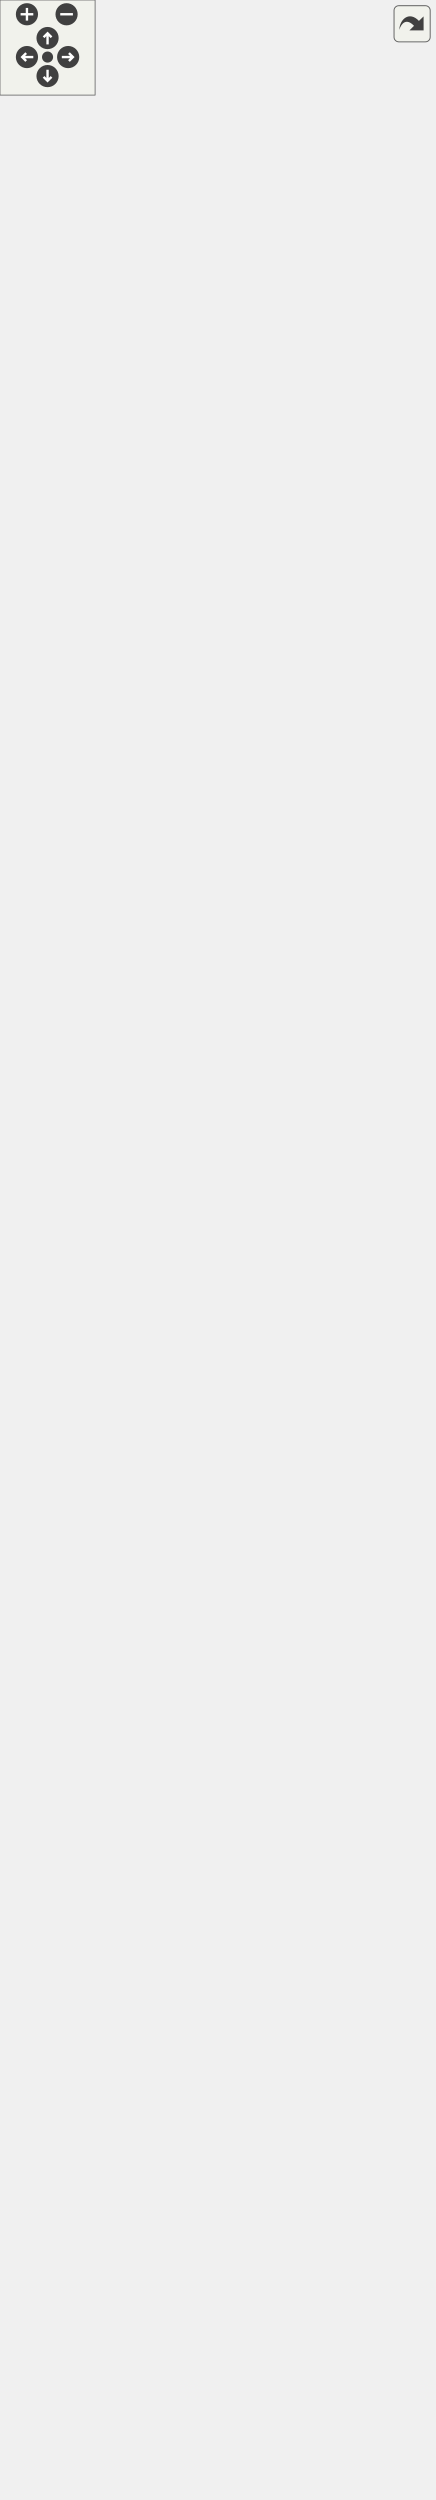
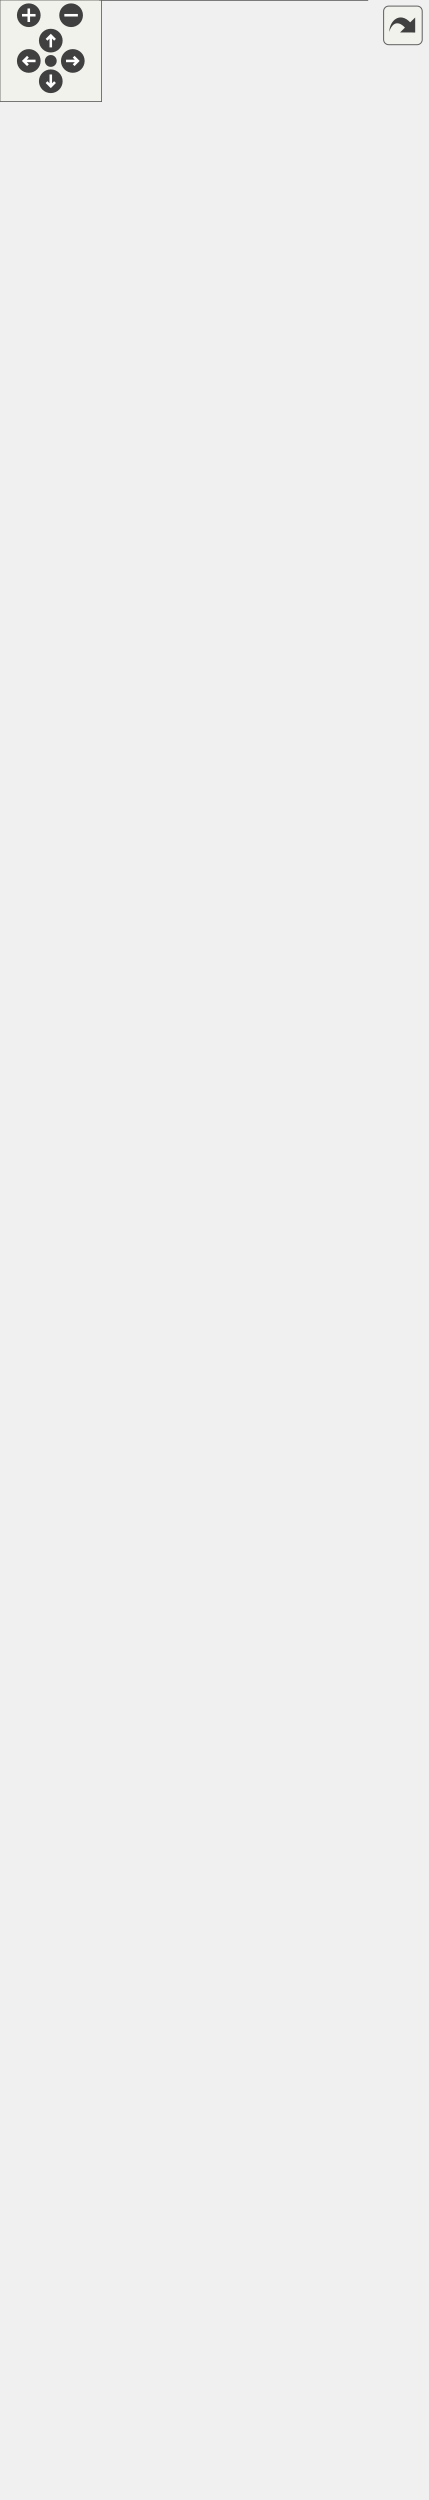
<svg xmlns="http://www.w3.org/2000/svg" xmlns:xlink="http://www.w3.org/1999/xlink" id="main" version="1.1" xml:space="preserve">
  <style type="text/css">
.edge:hover path { stroke: red; }
.edge:hover polygon { stroke: red; fill: red; }
</style>
  <defs>
    <circle id="rim" cx="0" cy="0" r="7" />
    <circle id="rim2" cx="0" cy="0" r="3.5" />
    <g id="zoomPlus">
      <use xlink:href="#rim" fill="#404040">
        <set attributeName="fill" to="#808080" begin="zoomplus.mouseover" end="zoomplus.mouseout" />
      </use>
      <path d="M-4,0h8M0,-4v8" fill="none" stroke="white" stroke-width="1.5" pointer-events="none" />
    </g>
    <g id="zoomMin">
      <use xlink:href="#rim" fill="#404040">
        <set attributeName="fill" to="#808080" begin="zoomminus.mouseover" end="zoomminus.mouseout" />
      </use>
      <path d="M-4,0h8" fill="none" stroke="white" stroke-width="1.5" pointer-events="none" />
    </g>
    <g id="dirArrow">
      <path fill="none" stroke="white" stroke-width="1.5" d="M0,-3.0v7 M-2.5,-0.5L0,-3.0L2.5,-0.5" />
    </g>
    <g id="resetDef">
      <use xlink:href="#rim2" fill="#404040">
        <set attributeName="fill" to="#808080" begin="reset.mouseover" end="reset.mouseout" />
      </use>
    </g>
  </defs>
  <svg id="graph" class="graph">
    <g id="viewport">
      <g id="node1" class="node">
        <g id="a_node1">
          <a xlink:title="colour grating stimulus, inherits from baseStimulus COLOURGRATINGSTIMULUS colour grating stimulus,...">
-             <polygon fill="#bfbfbf" stroke="black" points="67,-0.5 67,-453.5 246,-453.5 246,-0.5 67,-0.5" />
-             <text text-anchor="middle" x="156.5" y="-441.5" font-family="Iosevka" font-size="10.00">colourGratingStimulus</text>
-             <polyline fill="none" stroke="black" points="67,-434.5 246,-434.5 " />
-             <text text-anchor="start" x="75" y="-422.5" font-family="Iosevka" font-size="10.00">+ type</text>
-             <text text-anchor="start" x="75" y="-411.5" font-family="Iosevka" font-size="10.00">+ sf</text>
-             <text text-anchor="start" x="75" y="-400.5" font-family="Iosevka" font-size="10.00">+ tf</text>
-             <text text-anchor="start" x="75" y="-389.5" font-family="Iosevka" font-size="10.00">+ colour2</text>
-             <text text-anchor="start" x="75" y="-378.5" font-family="Iosevka" font-size="10.00">+ baseColour</text>
-             <text text-anchor="start" x="75" y="-367.5" font-family="Iosevka" font-size="10.00">+ rotateTexture</text>
-             <text text-anchor="start" x="75" y="-356.5" font-family="Iosevka" font-size="10.00">+ phase</text>
-             <text text-anchor="start" x="75" y="-345.5" font-family="Iosevka" font-size="10.00">+ contrast</text>
-             <text text-anchor="start" x="75" y="-334.5" font-family="Iosevka" font-size="10.00">+ mask</text>
-             <text text-anchor="start" x="75" y="-323.5" font-family="Iosevka" font-size="10.00">+ reverseDirection</text>
-             <text text-anchor="start" x="75" y="-312.5" font-family="Iosevka" font-size="10.00">and 10 more...</text>
-             <text text-anchor="start" x="75" y="-301.5" font-family="Iosevka" font-size="10.00"># sfCache</text>
-             <text text-anchor="start" x="75" y="-290.5" font-family="Iosevka" font-size="10.00"># sfRecurse</text>
-             <text text-anchor="start" x="75" y="-279.5" font-family="Iosevka" font-size="10.00"># allowedProperties</text>
-             <text text-anchor="start" x="75" y="-268.5" font-family="Iosevka" font-size="10.00"># ignoreProperties</text>
-             <text text-anchor="start" x="75" y="-257.5" font-family="Iosevka" font-size="10.00"># phaseCounter</text>
-             <text text-anchor="start" x="75" y="-246.5" font-family="Iosevka" font-size="10.00"># maskValue</text>
-             <text text-anchor="start" x="75" y="-235.5" font-family="Iosevka" font-size="10.00"># shader</text>
-             <text text-anchor="start" x="75" y="-224.5" font-family="Iosevka" font-size="10.00"># colourCache</text>
-             <text text-anchor="start" x="75" y="-213.5" font-family="Iosevka" font-size="10.00"># colour2Cache</text>
-             <polyline fill="none" stroke="black" points="67,-206.5 246,-206.5 " />
-             <text text-anchor="start" x="75" y="-194.5" font-family="Iosevka" font-size="10.00">+ colourGratingStimulus()</text>
-             <text text-anchor="start" x="75" y="-183.5" font-family="Iosevka" font-size="10.00">+ setup()</text>
-             <text text-anchor="start" x="75" y="-172.5" font-family="Iosevka" font-size="10.00">+ update()</text>
-             <text text-anchor="start" x="75" y="-161.5" font-family="Iosevka" font-size="10.00">+ draw()</text>
-             <text text-anchor="start" x="75" y="-150.5" font-family="Iosevka" font-size="10.00">+ animate()</text>
-             <text text-anchor="start" x="75" y="-139.5" font-family="Iosevka" font-size="10.00">+ reset()</text>
-             <text text-anchor="start" x="75" y="-128.5" font-family="Iosevka" font-size="10.00">+ sf()</text>
-             <text text-anchor="start" x="75" y="-117.5" font-family="Iosevka" font-size="10.00">+ colour2()</text>
-             <text text-anchor="start" x="75" y="-106.5" font-family="Iosevka" font-size="10.00">+ baseColour()</text>
-             <text text-anchor="start" x="75" y="-95.5" font-family="Iosevka" font-size="10.00">+ calculatePhase()</text>
-             <text text-anchor="start" x="75" y="-84.5" font-family="Iosevka" font-size="10.00">+ getsfOut()</text>
-             <text text-anchor="start" x="75" y="-73.5" font-family="Iosevka" font-size="10.00"># setRect()</text>
-             <text text-anchor="start" x="75" y="-62.5" font-family="Iosevka" font-size="10.00"># set_sfOut()</text>
-             <text text-anchor="start" x="75" y="-51.5" font-family="Iosevka" font-size="10.00"># set_tfOut()</text>
-             <text text-anchor="start" x="75" y="-40.5" font-family="Iosevka" font-size="10.00"># set_reverseDirectionOut()</text>
-             <text text-anchor="start" x="75" y="-29.5" font-family="Iosevka" font-size="10.00"># calculateScale()</text>
-             <text text-anchor="start" x="75" y="-18.5" font-family="Iosevka" font-size="10.00"># calculatePhaseIncrement()</text>
-             <text text-anchor="start" x="75" y="-7.5" font-family="Iosevka" font-size="10.00"># set_sizeOut()</text>
+             <polygon fill="#999999" stroke="#666666" points="217,-415 59,-415 59,0 217,0 217,-415" />
+             <text text-anchor="middle" x="138" y="-403" font-family="Iosevka" font-size="10.00">{colourGratingStimulus</text>
+             <text text-anchor="start" x="67" y="-392" font-family="Iosevka" font-size="10.00">|+ type</text>
+             <text text-anchor="start" x="67" y="-381" font-family="Iosevka" font-size="10.00">+ sf</text>
+             <text text-anchor="start" x="67" y="-370" font-family="Iosevka" font-size="10.00">+ tf</text>
+             <text text-anchor="start" x="67" y="-359" font-family="Iosevka" font-size="10.00">+ colour2</text>
+             <text text-anchor="start" x="67" y="-348" font-family="Iosevka" font-size="10.00">+ baseColour</text>
+             <text text-anchor="start" x="67" y="-337" font-family="Iosevka" font-size="10.00">+ rotateTexture</text>
+             <text text-anchor="start" x="67" y="-326" font-family="Iosevka" font-size="10.00">+ phase</text>
+             <text text-anchor="start" x="67" y="-315" font-family="Iosevka" font-size="10.00">+ contrast</text>
+             <text text-anchor="start" x="67" y="-304" font-family="Iosevka" font-size="10.00">+ mask</text>
+             <text text-anchor="start" x="67" y="-293" font-family="Iosevka" font-size="10.00">+ reverseDirection</text>
+             <text text-anchor="start" x="67" y="-282" font-family="Iosevka" font-size="10.00">and 11 more...</text>
+             <text text-anchor="start" x="67" y="-271" font-family="Iosevka" font-size="10.00"># sfCache</text>
+             <text text-anchor="start" x="67" y="-260" font-family="Iosevka" font-size="10.00"># sfRecurse</text>
+             <text text-anchor="start" x="67" y="-249" font-family="Iosevka" font-size="10.00"># allowedProperties</text>
+             <text text-anchor="start" x="67" y="-238" font-family="Iosevka" font-size="10.00"># ignoreProperties</text>
+             <text text-anchor="start" x="67" y="-227" font-family="Iosevka" font-size="10.00"># phaseCounter</text>
+             <text text-anchor="start" x="67" y="-216" font-family="Iosevka" font-size="10.00"># maskValue</text>
+             <text text-anchor="start" x="67" y="-205" font-family="Iosevka" font-size="10.00"># shader</text>
+             <text text-anchor="start" x="67" y="-194" font-family="Iosevka" font-size="10.00"># colourCache</text>
+             <text text-anchor="start" x="67" y="-183" font-family="Iosevka" font-size="10.00"># colour2Cache</text>
+             <text text-anchor="start" x="67" y="-172" font-family="Iosevka" font-size="10.00">|+ colourGratingStimulus()</text>
+             <text text-anchor="start" x="67" y="-161" font-family="Iosevka" font-size="10.00">+ setup()</text>
+             <text text-anchor="start" x="67" y="-150" font-family="Iosevka" font-size="10.00">+ set_cOut()</text>
+             <text text-anchor="start" x="67" y="-139" font-family="Iosevka" font-size="10.00">+ set_c2Out()</text>
+             <text text-anchor="start" x="67" y="-128" font-family="Iosevka" font-size="10.00">+ set_sfOut()</text>
+             <text text-anchor="start" x="67" y="-117" font-family="Iosevka" font-size="10.00">+ set_tfOut()</text>
+             <text text-anchor="start" x="67" y="-106" font-family="Iosevka" font-size="10.00">+ set_reverseDirectionOut()</text>
+             <text text-anchor="start" x="67" y="-95" font-family="Iosevka" font-size="10.00">+ set_sizeOut()</text>
+             <text text-anchor="start" x="67" y="-84" font-family="Iosevka" font-size="10.00">+ set_xPositionOut()</text>
+             <text text-anchor="start" x="67" y="-73" font-family="Iosevka" font-size="10.00">+ set_yPositionOut()</text>
+             <text text-anchor="start" x="67" y="-62" font-family="Iosevka" font-size="10.00">and 9 more...</text>
+             <text text-anchor="start" x="67" y="-51" font-family="Iosevka" font-size="10.00"># setRect()</text>
+             <text text-anchor="start" x="67" y="-40" font-family="Iosevka" font-size="10.00"># calculateScale()</text>
+             <text text-anchor="start" x="67" y="-29" font-family="Iosevka" font-size="10.00"># calculatePhaseIncrement()</text>
+             <text text-anchor="start" x="67" y="-18" font-family="Iosevka" font-size="10.00"># fixBaseColour()</text>
+             <text text-anchor="middle" x="138" y="-7" font-family="Iosevka" font-size="10.00">}</text>
          </a>
        </g>
      </g>
      <g id="node2" class="node">
        <g id="a_node2">
          <a xlink:href="classbase_stimulus.html" target="_top" xlink:title="baseStimulus is the superclass for all opticka stimulus objects">
-             <polygon fill="none" stroke="black" points="79,-490.5 79,-1031.5 234,-1031.5 234,-490.5 79,-490.5" />
-             <text text-anchor="middle" x="156.5" y="-1019.5" font-family="Iosevka" font-size="10.00">baseStimulus</text>
-             <polyline fill="none" stroke="black" points="79,-1012.5 234,-1012.5 " />
-             <text text-anchor="start" x="87" y="-1000.5" font-family="Iosevka" font-size="10.00">+ xPosition</text>
-             <text text-anchor="start" x="87" y="-989.5" font-family="Iosevka" font-size="10.00">+ yPosition</text>
-             <text text-anchor="start" x="87" y="-978.5" font-family="Iosevka" font-size="10.00">+ size</text>
-             <text text-anchor="start" x="87" y="-967.5" font-family="Iosevka" font-size="10.00">+ colour</text>
-             <text text-anchor="start" x="87" y="-956.5" font-family="Iosevka" font-size="10.00">+ alpha</text>
-             <text text-anchor="start" x="87" y="-945.5" font-family="Iosevka" font-size="10.00">+ startPosition</text>
-             <text text-anchor="start" x="87" y="-934.5" font-family="Iosevka" font-size="10.00">+ speed</text>
-             <text text-anchor="start" x="87" y="-923.5" font-family="Iosevka" font-size="10.00">+ angle</text>
-             <text text-anchor="start" x="87" y="-912.5" font-family="Iosevka" font-size="10.00">+ delayTime</text>
-             <text text-anchor="start" x="87" y="-901.5" font-family="Iosevka" font-size="10.00">+ offTime</text>
-             <text text-anchor="start" x="87" y="-890.5" font-family="Iosevka" font-size="10.00">and 17 more...</text>
-             <text text-anchor="start" x="87" y="-879.5" font-family="Iosevka" font-size="10.00"># family</text>
-             <text text-anchor="start" x="87" y="-868.5" font-family="Iosevka" font-size="10.00"># texture</text>
-             <text text-anchor="start" x="87" y="-857.5" font-family="Iosevka" font-size="10.00"># handles</text>
-             <text text-anchor="start" x="87" y="-846.5" font-family="Iosevka" font-size="10.00"># sM</text>
-             <text text-anchor="start" x="87" y="-835.5" font-family="Iosevka" font-size="10.00"># screenVals</text>
-             <text text-anchor="start" x="87" y="-824.5" font-family="Iosevka" font-size="10.00"># isSetup</text>
-             <text text-anchor="start" x="87" y="-813.5" font-family="Iosevka" font-size="10.00"># isGUI</text>
-             <text text-anchor="start" x="87" y="-802.5" font-family="Iosevka" font-size="10.00"># mouseValid</text>
-             <text text-anchor="start" x="87" y="-791.5" font-family="Iosevka" font-size="10.00"># mouseX</text>
-             <text text-anchor="start" x="87" y="-780.5" font-family="Iosevka" font-size="10.00"># mouseY</text>
-             <text text-anchor="start" x="87" y="-769.5" font-family="Iosevka" font-size="10.00">and 9 more...</text>
-             <polyline fill="none" stroke="black" points="79,-762.5 234,-762.5 " />
-             <text text-anchor="start" x="87" y="-750.5" font-family="Iosevka" font-size="10.00">+ setup()</text>
-             <text text-anchor="start" x="87" y="-739.5" font-family="Iosevka" font-size="10.00">+ draw()</text>
-             <text text-anchor="start" x="87" y="-728.5" font-family="Iosevka" font-size="10.00">+ animate()</text>
-             <text text-anchor="start" x="87" y="-717.5" font-family="Iosevka" font-size="10.00">+ update()</text>
-             <text text-anchor="start" x="87" y="-706.5" font-family="Iosevka" font-size="10.00">+ reset()</text>
-             <text text-anchor="start" x="87" y="-695.5" font-family="Iosevka" font-size="10.00">+ baseStimulus()</text>
-             <text text-anchor="start" x="87" y="-684.5" font-family="Iosevka" font-size="10.00">+ colour()</text>
-             <text text-anchor="start" x="87" y="-673.5" font-family="Iosevka" font-size="10.00">+ alpha()</text>
-             <text text-anchor="start" x="87" y="-662.5" font-family="Iosevka" font-size="10.00">+ delta()</text>
-             <text text-anchor="start" x="87" y="-651.5" font-family="Iosevka" font-size="10.00">+ dX()</text>
-             <text text-anchor="start" x="87" y="-640.5" font-family="Iosevka" font-size="10.00">and 13 more...</text>
-             <text text-anchor="start" x="87" y="-629.5" font-family="Iosevka" font-size="10.00">+ d2r()</text>
-             <text text-anchor="start" x="87" y="-618.5" font-family="Iosevka" font-size="10.00">+ r2d()</text>
-             <text text-anchor="start" x="87" y="-607.5" font-family="Iosevka" font-size="10.00">+ findDistance()</text>
-             <text text-anchor="start" x="87" y="-596.5" font-family="Iosevka" font-size="10.00">+ updatePosition()</text>
-             <text text-anchor="start" x="87" y="-585.5" font-family="Iosevka" font-size="10.00"># doProperties()</text>
-             <text text-anchor="start" x="87" y="-574.5" font-family="Iosevka" font-size="10.00"># setRect()</text>
-             <text text-anchor="start" x="87" y="-563.5" font-family="Iosevka" font-size="10.00"># setAnimationDelta()</text>
-             <text text-anchor="start" x="87" y="-552.5" font-family="Iosevka" font-size="10.00"># computePosition()</text>
-             <text text-anchor="start" x="87" y="-541.5" font-family="Iosevka" font-size="10.00"># set_xPositionOut()</text>
-             <text text-anchor="start" x="87" y="-530.5" font-family="Iosevka" font-size="10.00"># set_yPositionOut()</text>
-             <text text-anchor="start" x="87" y="-519.5" font-family="Iosevka" font-size="10.00"># toStructure()</text>
-             <text text-anchor="start" x="87" y="-508.5" font-family="Iosevka" font-size="10.00"># removeTmpProperties()</text>
-             <text text-anchor="start" x="87" y="-497.5" font-family="Iosevka" font-size="10.00"># delete()</text>
+             <polygon fill="white" stroke="#666666" points="210,-965 66,-965 66,-451 210,-451 210,-965" />
+             <text text-anchor="middle" x="138" y="-953" font-family="Iosevka" font-size="10.00">{baseStimulus</text>
+             <text text-anchor="start" x="74" y="-942" font-family="Iosevka" font-size="10.00">|+ xPosition</text>
+             <text text-anchor="start" x="74" y="-931" font-family="Iosevka" font-size="10.00">+ yPosition</text>
+             <text text-anchor="start" x="74" y="-920" font-family="Iosevka" font-size="10.00">+ size</text>
+             <text text-anchor="start" x="74" y="-909" font-family="Iosevka" font-size="10.00">+ colour</text>
+             <text text-anchor="start" x="74" y="-898" font-family="Iosevka" font-size="10.00">+ alpha</text>
+             <text text-anchor="start" x="74" y="-887" font-family="Iosevka" font-size="10.00">+ startPosition</text>
+             <text text-anchor="start" x="74" y="-876" font-family="Iosevka" font-size="10.00">+ speed</text>
+             <text text-anchor="start" x="74" y="-865" font-family="Iosevka" font-size="10.00">+ angle</text>
+             <text text-anchor="start" x="74" y="-854" font-family="Iosevka" font-size="10.00">+ delayTime</text>
+             <text text-anchor="start" x="74" y="-843" font-family="Iosevka" font-size="10.00">+ offTime</text>
+             <text text-anchor="start" x="74" y="-832" font-family="Iosevka" font-size="10.00">and 17 more...</text>
+             <text text-anchor="start" x="74" y="-821" font-family="Iosevka" font-size="10.00"># family</text>
+             <text text-anchor="start" x="74" y="-810" font-family="Iosevka" font-size="10.00"># texture</text>
+             <text text-anchor="start" x="74" y="-799" font-family="Iosevka" font-size="10.00"># handles</text>
+             <text text-anchor="start" x="74" y="-788" font-family="Iosevka" font-size="10.00"># sM</text>
+             <text text-anchor="start" x="74" y="-777" font-family="Iosevka" font-size="10.00"># screenVals</text>
+             <text text-anchor="start" x="74" y="-766" font-family="Iosevka" font-size="10.00"># isSetup</text>
+             <text text-anchor="start" x="74" y="-755" font-family="Iosevka" font-size="10.00"># isGUI</text>
+             <text text-anchor="start" x="74" y="-744" font-family="Iosevka" font-size="10.00"># mouseValid</text>
+             <text text-anchor="start" x="74" y="-733" font-family="Iosevka" font-size="10.00"># mouseX</text>
+             <text text-anchor="start" x="74" y="-722" font-family="Iosevka" font-size="10.00"># mouseY</text>
+             <text text-anchor="start" x="74" y="-711" font-family="Iosevka" font-size="10.00">and 10 more...</text>
+             <text text-anchor="start" x="74" y="-700" font-family="Iosevka" font-size="10.00">|+ setup()</text>
+             <text text-anchor="start" x="74" y="-689" font-family="Iosevka" font-size="10.00">+ draw()</text>
+             <text text-anchor="start" x="74" y="-678" font-family="Iosevka" font-size="10.00">+ animate()</text>
+             <text text-anchor="start" x="74" y="-667" font-family="Iosevka" font-size="10.00">+ update()</text>
+             <text text-anchor="start" x="74" y="-656" font-family="Iosevka" font-size="10.00">+ reset()</text>
+             <text text-anchor="start" x="74" y="-645" font-family="Iosevka" font-size="10.00">+ baseStimulus()</text>
+             <text text-anchor="start" x="74" y="-634" font-family="Iosevka" font-size="10.00">+ colour()</text>
+             <text text-anchor="start" x="74" y="-623" font-family="Iosevka" font-size="10.00">+ alpha()</text>
+             <text text-anchor="start" x="74" y="-612" font-family="Iosevka" font-size="10.00">+ delta()</text>
+             <text text-anchor="start" x="74" y="-601" font-family="Iosevka" font-size="10.00">+ dX()</text>
+             <text text-anchor="start" x="74" y="-590" font-family="Iosevka" font-size="10.00">and 15 more...</text>
+             <text text-anchor="start" x="74" y="-579" font-family="Iosevka" font-size="10.00">+ d2r()</text>
+             <text text-anchor="start" x="74" y="-568" font-family="Iosevka" font-size="10.00">+ r2d()</text>
+             <text text-anchor="start" x="74" y="-557" font-family="Iosevka" font-size="10.00">+ findDistance()</text>
+             <text text-anchor="start" x="74" y="-546" font-family="Iosevka" font-size="10.00">+ updatePosition()</text>
+             <text text-anchor="start" x="74" y="-535" font-family="Iosevka" font-size="10.00"># doProperties()</text>
+             <text text-anchor="start" x="74" y="-524" font-family="Iosevka" font-size="10.00"># setRect()</text>
+             <text text-anchor="start" x="74" y="-513" font-family="Iosevka" font-size="10.00"># setAnimationDelta()</text>
+             <text text-anchor="start" x="74" y="-502" font-family="Iosevka" font-size="10.00"># computePosition()</text>
+             <text text-anchor="start" x="74" y="-491" font-family="Iosevka" font-size="10.00"># toStructure()</text>
+             <text text-anchor="start" x="74" y="-480" font-family="Iosevka" font-size="10.00"># removeTmpProperties()</text>
+             <text text-anchor="start" x="74" y="-469" font-family="Iosevka" font-size="10.00"># delete()</text>
+             <text text-anchor="middle" x="138" y="-458" font-family="Iosevka" font-size="10.00">}</text>
          </a>
        </g>
      </g>
      <g id="edge1" class="edge">
-         <path fill="none" stroke="midnightblue" d="M156.5,-480.36C156.5,-471.39 156.5,-462.44 156.5,-453.56" />
-         <polygon fill="none" stroke="midnightblue" points="153,-480.49 156.5,-490.49 160,-480.49 153,-480.49" />
+         <path fill="none" stroke="#63b8ff" d="M138,-440.75C138,-432.18 138,-423.64 138,-415.17" />
+         <polygon fill="none" stroke="#63b8ff" points="134.5,-440.81 138,-450.81 141.5,-440.81 134.5,-440.81" />
      </g>
      <g id="node3" class="node">
        <g id="a_node3">
          <a xlink:href="classopticka_core.html" target="_top" xlink:title="optickaCore base class inherited by many other opticka classes.">
-             <polygon fill="none" stroke="black" points="0,-1068.5 0,-1422.5 167,-1422.5 167,-1068.5 0,-1068.5" />
-             <text text-anchor="middle" x="83.5" y="-1410.5" font-family="Iosevka" font-size="10.00">optickaCore</text>
-             <polyline fill="none" stroke="black" points="0,-1403.5 167,-1403.5 " />
-             <text text-anchor="start" x="8" y="-1391.5" font-family="Iosevka" font-size="10.00">+ name</text>
-             <text text-anchor="start" x="8" y="-1380.5" font-family="Iosevka" font-size="10.00">+ comment</text>
-             <text text-anchor="start" x="8" y="-1369.5" font-family="Iosevka" font-size="10.00">+ verbose</text>
-             <text text-anchor="start" x="8" y="-1358.5" font-family="Iosevka" font-size="10.00">+ dateStamp</text>
-             <text text-anchor="start" x="8" y="-1347.5" font-family="Iosevka" font-size="10.00">+ uuid</text>
-             <text text-anchor="start" x="8" y="-1336.5" font-family="Iosevka" font-size="10.00">+ paths</text>
-             <text text-anchor="start" x="8" y="-1325.5" font-family="Iosevka" font-size="10.00">+ fullName</text>
-             <text text-anchor="start" x="8" y="-1314.5" font-family="Iosevka" font-size="10.00"># cloning</text>
-             <text text-anchor="start" x="8" y="-1303.5" font-family="Iosevka" font-size="10.00"># mversion</text>
-             <text text-anchor="start" x="8" y="-1292.5" font-family="Iosevka" font-size="10.00"># className</text>
-             <text text-anchor="start" x="8" y="-1281.5" font-family="Iosevka" font-size="10.00"># savePrefix</text>
-             <polyline fill="none" stroke="black" points="0,-1274.5 167,-1274.5 " />
-             <text text-anchor="start" x="8" y="-1262.5" font-family="Iosevka" font-size="10.00">+ optickaCore()</text>
-             <text text-anchor="start" x="8" y="-1251.5" font-family="Iosevka" font-size="10.00">+ fullName()</text>
-             <text text-anchor="start" x="8" y="-1240.5" font-family="Iosevka" font-size="10.00">+ initialiseSaveFile()</text>
-             <text text-anchor="start" x="8" y="-1229.5" font-family="Iosevka" font-size="10.00">+ findAttributes()</text>
-             <text text-anchor="start" x="8" y="-1218.5" font-family="Iosevka" font-size="10.00">+ findAttributesandType()</text>
-             <text text-anchor="start" x="8" y="-1207.5" font-family="Iosevka" font-size="10.00">+ clone()</text>
-             <text text-anchor="start" x="8" y="-1196.5" font-family="Iosevka" font-size="10.00">+ checkSuperclasses()</text>
-             <text text-anchor="start" x="8" y="-1185.5" font-family="Iosevka" font-size="10.00">+ editProperties()</text>
-             <text text-anchor="start" x="8" y="-1174.5" font-family="Iosevka" font-size="10.00">+ set()</text>
-             <text text-anchor="start" x="8" y="-1163.5" font-family="Iosevka" font-size="10.00">+ checkPaths()</text>
-             <text text-anchor="start" x="8" y="-1152.5" font-family="Iosevka" font-size="10.00">+ makeArgs()</text>
-             <text text-anchor="start" x="8" y="-1141.5" font-family="Iosevka" font-size="10.00">+ addDefaults()</text>
-             <text text-anchor="start" x="8" y="-1130.5" font-family="Iosevka" font-size="10.00"># parseArgs()</text>
-             <text text-anchor="start" x="8" y="-1119.5" font-family="Iosevka" font-size="10.00"># addArgs()</text>
-             <text text-anchor="start" x="8" y="-1108.5" font-family="Iosevka" font-size="10.00"># setPaths()</text>
-             <text text-anchor="start" x="8" y="-1097.5" font-family="Iosevka" font-size="10.00"># toStructure()</text>
-             <text text-anchor="start" x="8" y="-1086.5" font-family="Iosevka" font-size="10.00"># getType()</text>
-             <text text-anchor="start" x="8" y="-1075.5" font-family="Iosevka" font-size="10.00"># salutation()</text>
+             <polygon fill="white" stroke="#666666" points="142,-1350 0,-1350 0,-1001 142,-1001 142,-1350" />
+             <text text-anchor="middle" x="71" y="-1338" font-family="Iosevka" font-size="10.00">{optickaCore</text>
+             <text text-anchor="start" x="8" y="-1327" font-family="Iosevka" font-size="10.00">|+ name</text>
+             <text text-anchor="start" x="8" y="-1316" font-family="Iosevka" font-size="10.00">+ comment</text>
+             <text text-anchor="start" x="8" y="-1305" font-family="Iosevka" font-size="10.00">+ verbose</text>
+             <text text-anchor="start" x="8" y="-1294" font-family="Iosevka" font-size="10.00">+ dateStamp</text>
+             <text text-anchor="start" x="8" y="-1283" font-family="Iosevka" font-size="10.00">+ uuid</text>
+             <text text-anchor="start" x="8" y="-1272" font-family="Iosevka" font-size="10.00">+ paths</text>
+             <text text-anchor="start" x="8" y="-1261" font-family="Iosevka" font-size="10.00">+ fullName</text>
+             <text text-anchor="start" x="8" y="-1250" font-family="Iosevka" font-size="10.00"># cloning</text>
+             <text text-anchor="start" x="8" y="-1239" font-family="Iosevka" font-size="10.00"># mversion</text>
+             <text text-anchor="start" x="8" y="-1228" font-family="Iosevka" font-size="10.00"># className</text>
+             <text text-anchor="start" x="8" y="-1217" font-family="Iosevka" font-size="10.00"># savePrefix</text>
+             <text text-anchor="start" x="8" y="-1206" font-family="Iosevka" font-size="10.00">|+ optickaCore()</text>
+             <text text-anchor="start" x="8" y="-1195" font-family="Iosevka" font-size="10.00">+ fullName()</text>
+             <text text-anchor="start" x="8" y="-1184" font-family="Iosevka" font-size="10.00">+ initialiseSaveFile()</text>
+             <text text-anchor="start" x="8" y="-1173" font-family="Iosevka" font-size="10.00">+ findAttributes()</text>
+             <text text-anchor="start" x="8" y="-1162" font-family="Iosevka" font-size="10.00">+ findAttributesandType()</text>
+             <text text-anchor="start" x="8" y="-1151" font-family="Iosevka" font-size="10.00">+ clone()</text>
+             <text text-anchor="start" x="8" y="-1140" font-family="Iosevka" font-size="10.00">+ checkSuperclasses()</text>
+             <text text-anchor="start" x="8" y="-1129" font-family="Iosevka" font-size="10.00">+ editProperties()</text>
+             <text text-anchor="start" x="8" y="-1118" font-family="Iosevka" font-size="10.00">+ setProp()</text>
+             <text text-anchor="start" x="8" y="-1107" font-family="Iosevka" font-size="10.00">+ checkPaths()</text>
+             <text text-anchor="start" x="8" y="-1096" font-family="Iosevka" font-size="10.00">+ makeArgs()</text>
+             <text text-anchor="start" x="8" y="-1085" font-family="Iosevka" font-size="10.00">+ addDefaults()</text>
+             <text text-anchor="start" x="8" y="-1074" font-family="Iosevka" font-size="10.00"># parseArgs()</text>
+             <text text-anchor="start" x="8" y="-1063" font-family="Iosevka" font-size="10.00"># addArgs()</text>
+             <text text-anchor="start" x="8" y="-1052" font-family="Iosevka" font-size="10.00"># setPaths()</text>
+             <text text-anchor="start" x="8" y="-1041" font-family="Iosevka" font-size="10.00"># toStructure()</text>
+             <text text-anchor="start" x="8" y="-1030" font-family="Iosevka" font-size="10.00"># getType()</text>
+             <text text-anchor="start" x="8" y="-1019" font-family="Iosevka" font-size="10.00"># salutation()</text>
+             <text text-anchor="middle" x="71" y="-1008" font-family="Iosevka" font-size="10.00">}</text>
          </a>
        </g>
      </g>
      <g id="edge2" class="edge">
-         <path fill="none" stroke="midnightblue" d="M111.7,-1058.1C113.02,-1049.4 114.35,-1040.61 115.69,-1031.76" />
-         <polygon fill="none" stroke="midnightblue" points="108.2,-1057.85 110.16,-1068.26 115.12,-1058.89 108.2,-1057.85" />
+         <path fill="none" stroke="#63b8ff" d="M97.43,-990.87C98.66,-982.34 99.9,-973.72 101.15,-965.05" />
+         <polygon fill="none" stroke="#63b8ff" points="93.96,-990.44 96,-1000.83 100.88,-991.43 93.96,-990.44" />
      </g>
      <g id="node4" class="node">
        <g id="a_node4">
          <a xlink:title=" ">
-             <polygon fill="none" stroke="black" points="57,-1459.5 57,-1516.5 110,-1516.5 110,-1459.5 57,-1459.5" />
-             <text text-anchor="middle" x="83.5" y="-1504.5" font-family="Iosevka" font-size="10.00">handle</text>
-             <polyline fill="none" stroke="black" points="57,-1497.5 110,-1497.5 " />
-             <text text-anchor="middle" x="83.5" y="-1485.5" font-family="Iosevka" font-size="10.00"> </text>
-             <polyline fill="none" stroke="black" points="57,-1478.5 110,-1478.5 " />
-             <text text-anchor="middle" x="83.5" y="-1466.5" font-family="Iosevka" font-size="10.00"> </text>
+             <polygon fill="white" stroke="#666666" points="99,-1416 43,-1416 43,-1386 99,-1386 99,-1416" />
+             <text text-anchor="middle" x="71" y="-1404" font-family="Iosevka" font-size="10.00">{handle</text>
+             <text text-anchor="middle" x="71" y="-1393" font-family="Iosevka" font-size="10.00">||}</text>
          </a>
        </g>
      </g>
      <g id="edge3" class="edge">
-         <path fill="none" stroke="midnightblue" d="M83.5,-1449.18C83.5,-1441.22 83.5,-1432.35 83.5,-1422.87" />
-         <polygon fill="none" stroke="midnightblue" points="80,-1449.41 83.5,-1459.41 87,-1449.41 80,-1449.41" />
+         <path fill="none" stroke="#63b8ff" d="M71,-1375.46C71,-1368.25 71,-1359.76 71,-1350.42" />
+         <polygon fill="none" stroke="#63b8ff" points="67.5,-1375.68 71,-1385.68 74.5,-1375.68 67.5,-1375.68" />
      </g>
      <g id="node5" class="node">
        <g id="a_node5">
          <a xlink:title=" ">
-             <polygon fill="none" stroke="black" points="185,-1217 185,-1274 274,-1274 274,-1217 185,-1217" />
-             <text text-anchor="middle" x="229.5" y="-1262" font-family="Iosevka" font-size="10.00">dynamicprops</text>
-             <polyline fill="none" stroke="black" points="185,-1255 274,-1255 " />
-             <text text-anchor="middle" x="229.5" y="-1243" font-family="Iosevka" font-size="10.00"> </text>
-             <polyline fill="none" stroke="black" points="185,-1236 274,-1236 " />
-             <text text-anchor="middle" x="229.5" y="-1224" font-family="Iosevka" font-size="10.00"> </text>
+             <polygon fill="white" stroke="#666666" points="252,-1190.5 160,-1190.5 160,-1160.5 252,-1160.5 252,-1190.5" />
+             <text text-anchor="middle" x="206" y="-1178.5" font-family="Iosevka" font-size="10.00">{dynamicprops</text>
+             <text text-anchor="middle" x="206" y="-1167.5" font-family="Iosevka" font-size="10.00">||}</text>
          </a>
        </g>
      </g>
      <g id="edge4" class="edge">
-         <path fill="none" stroke="midnightblue" d="M223.8,-1206.86C217.81,-1167.23 207.8,-1101.09 197.31,-1031.77" />
-         <polygon fill="none" stroke="midnightblue" points="220.36,-1207.46 225.31,-1216.83 227.28,-1206.41 220.36,-1207.46" />
+         <path fill="none" stroke="#63b8ff" d="M202.45,-1150.21C197.13,-1113.77 186.51,-1041.1 175.41,-965.08" />
+         <polygon fill="none" stroke="#63b8ff" points="199.02,-1150.93 203.93,-1160.31 205.95,-1149.91 199.02,-1150.93" />
      </g>
    </g>
  </svg>
  <g id="navigator" transform="translate(0 0)" fill="#404254">
    <rect fill="#f2f5e9" fill-opacity="0.5" stroke="#606060" stroke-width=".5" x="0" y="0" width="60" height="60" />
    <use id="zoomplus" xlink:href="#zoomPlus" x="17" y="9" />
    <use id="zoomminus" xlink:href="#zoomMin" x="42" y="9" />
    <use id="reset" xlink:href="#resetDef" x="30" y="36" />
    <g id="arrowUp" xlink:href="#dirArrow" transform="translate(30 24)">
      <use xlink:href="#rim" fill="#404040">
        <set attributeName="fill" to="#808080" begin="arrowUp.mouseover" end="arrowUp.mouseout" />
      </use>
      <path fill="none" stroke="white" stroke-width="1.5" d="M0,-3.0v7 M-2.5,-0.5L0,-3.0L2.5,-0.5" />
    </g>
    <g id="arrowRight" xlink:href="#dirArrow" transform="rotate(90) translate(36 -43)">
      <use xlink:href="#rim" fill="#404040">
        <set attributeName="fill" to="#808080" begin="arrowRight.mouseover" end="arrowRight.mouseout" />
      </use>
      <path fill="none" stroke="white" stroke-width="1.5" d="M0,-3.0v7 M-2.5,-0.5L0,-3.0L2.5,-0.5" />
    </g>
    <g id="arrowDown" xlink:href="#dirArrow" transform="rotate(180) translate(-30 -48)">
      <use xlink:href="#rim" fill="#404040">
        <set attributeName="fill" to="#808080" begin="arrowDown.mouseover" end="arrowDown.mouseout" />
      </use>
      <path fill="none" stroke="white" stroke-width="1.5" d="M0,-3.0v7 M-2.5,-0.5L0,-3.0L2.5,-0.5" />
    </g>
    <g id="arrowLeft" xlink:href="#dirArrow" transform="rotate(270) translate(-36 17)">
      <use xlink:href="#rim" fill="#404040">
        <set attributeName="fill" to="#808080" begin="arrowLeft.mouseover" end="arrowLeft.mouseout" />
      </use>
      <path fill="none" stroke="white" stroke-width="1.5" d="M0,-3.0v7 M-2.5,-0.5L0,-3.0L2.5,-0.5" />
    </g>
  </g>
  <svg viewBox="0 0 15 15" width="100%" height="30px" preserveAspectRatio="xMaxYMin meet">
    <g id="arrow_out" transform="scale(0.3 0.3)">
      <a xlink:href="classcolour_grating_stimulus__inherit__graph_org.svg" target="_base">
        <rect id="button" ry="5" rx="5" y="6" x="6" height="38" width="38" fill="#f2f5e9" fill-opacity="0.5" stroke="#606060" stroke-width="1.0" />
        <path id="arrow" d="M 11.5,31.437 C 11.94,20.098 22.043,11.323 32.159,21.979 L 37.069,17.246 C 37.069,17.246 37.088,32 37.088,32 L 22.16,31.978 C 22.16,31.978 26.998,27.14 26.998,27.14 C 18.529,18.264 13.292,25.23 11.5,31.437 z" style="fill:#404040;" />
      </a>
    </g>
  </svg>
</svg>
